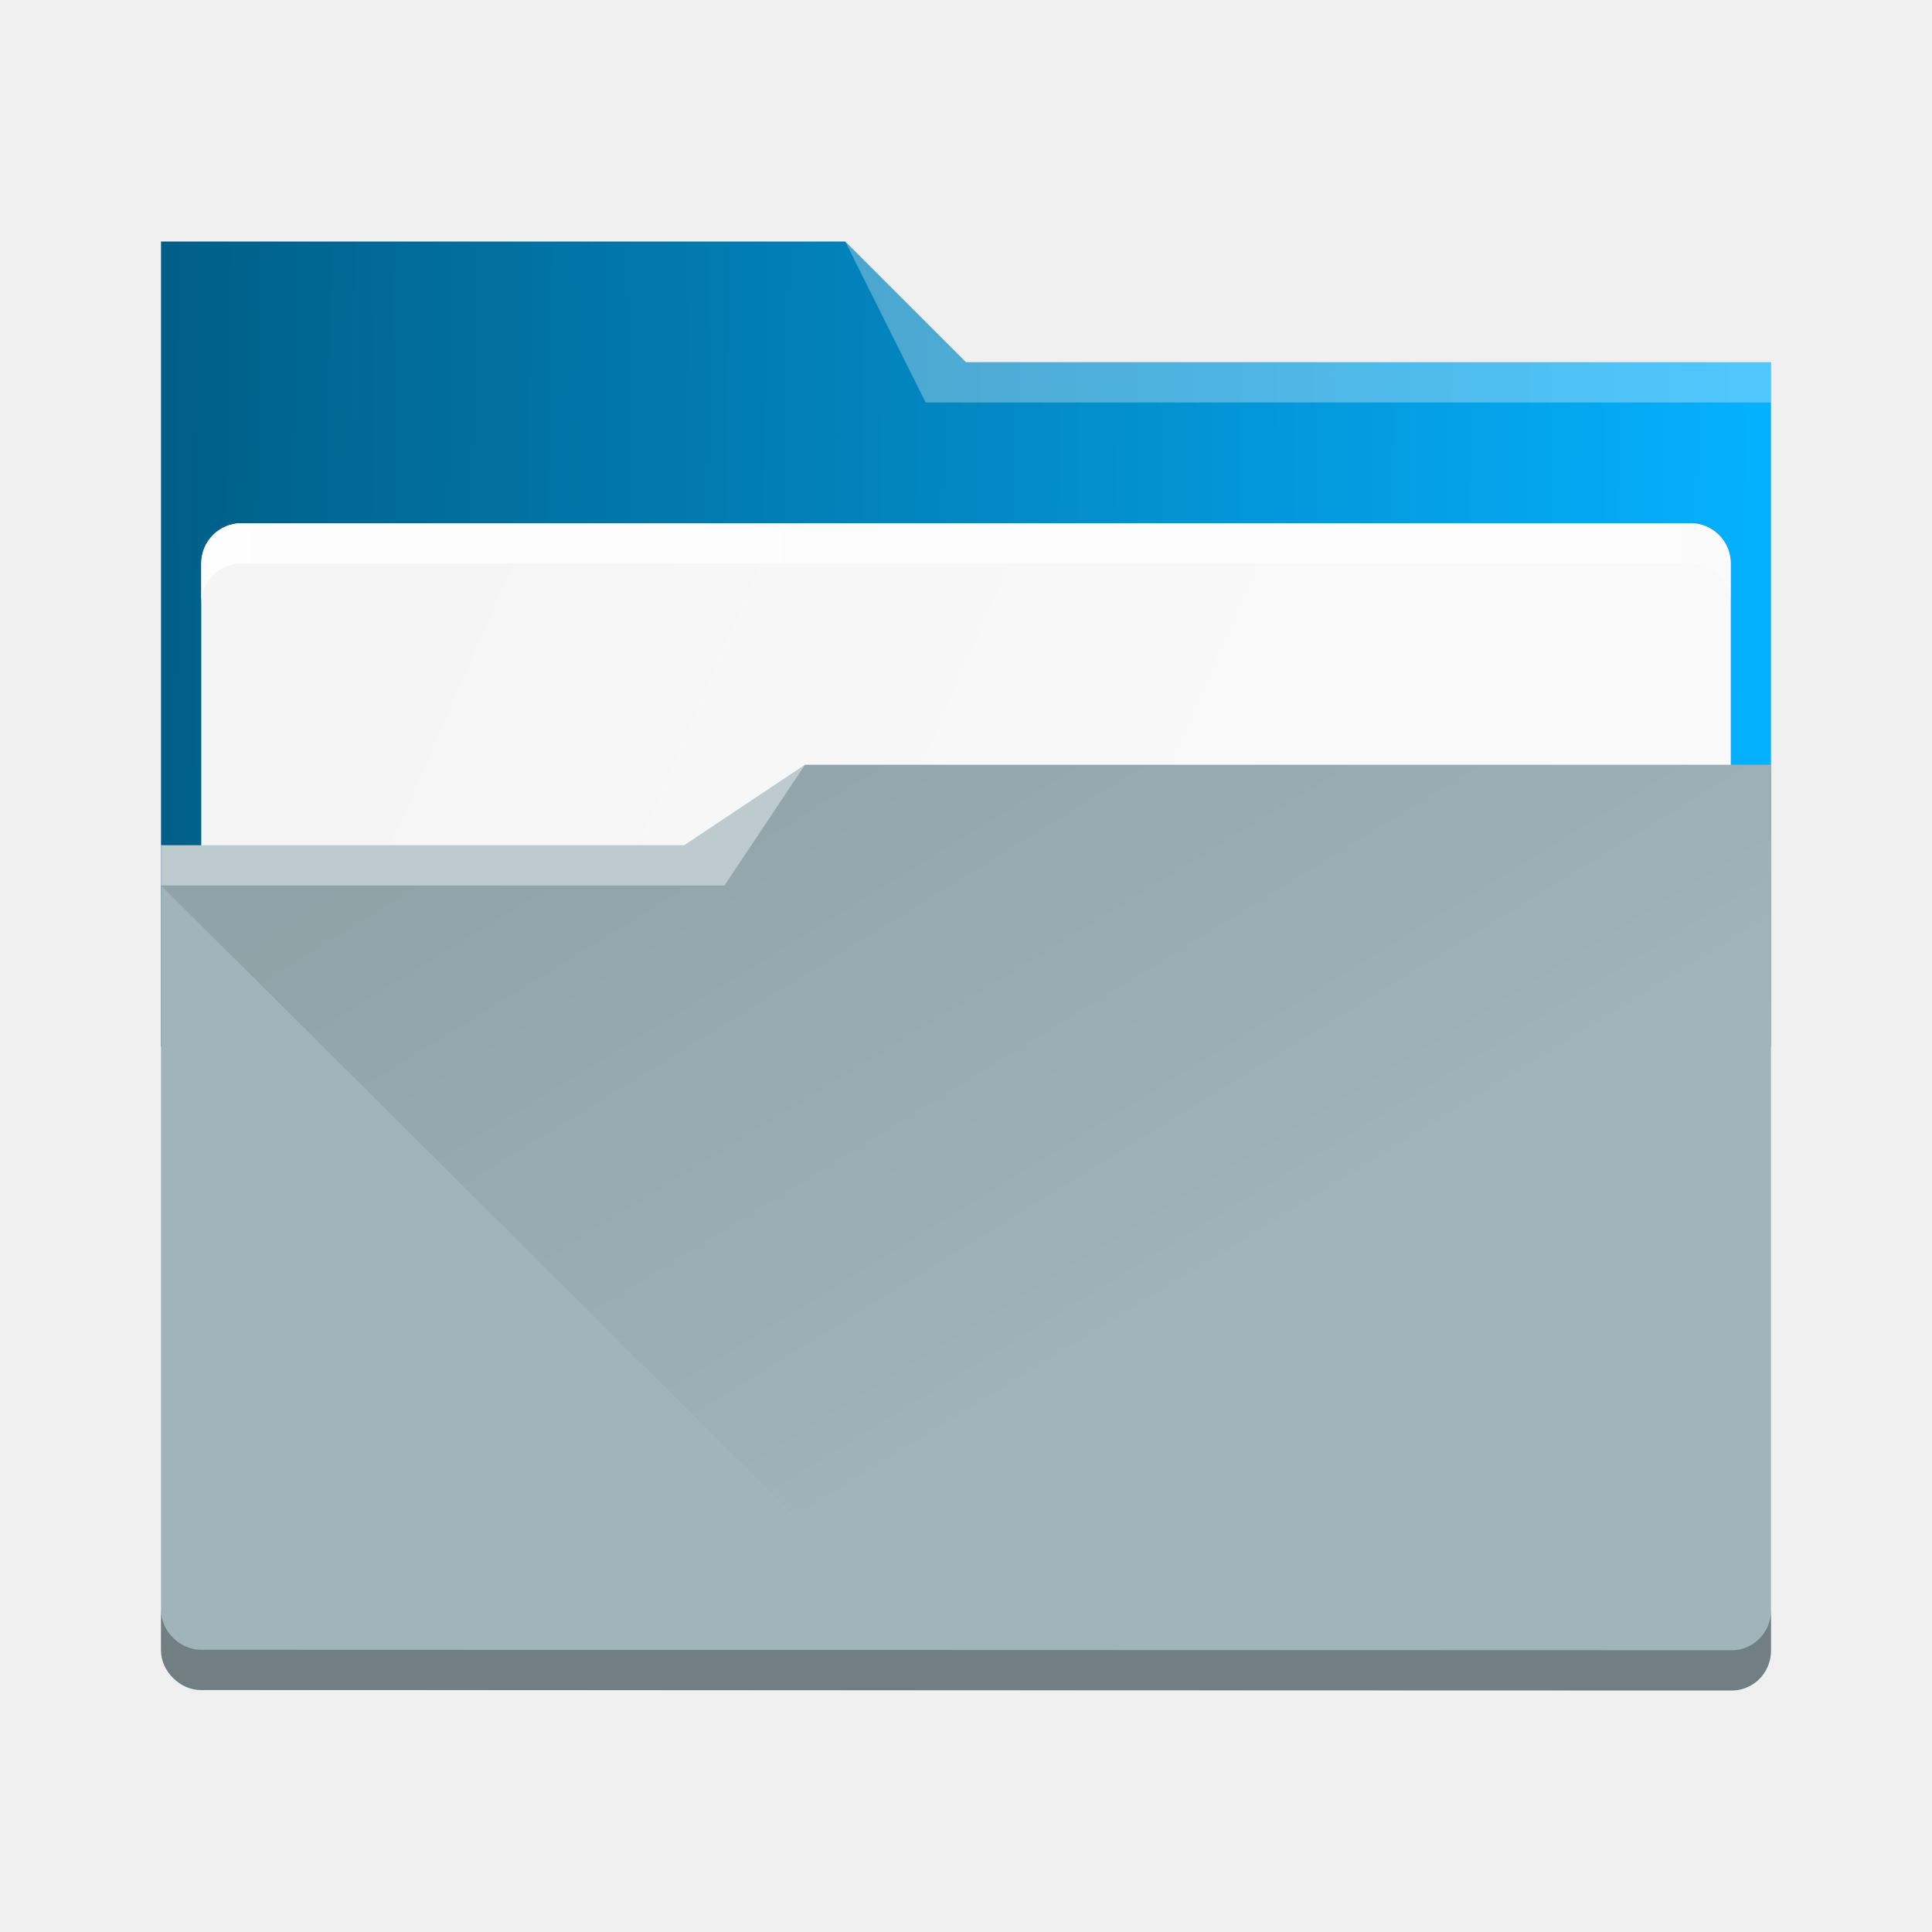
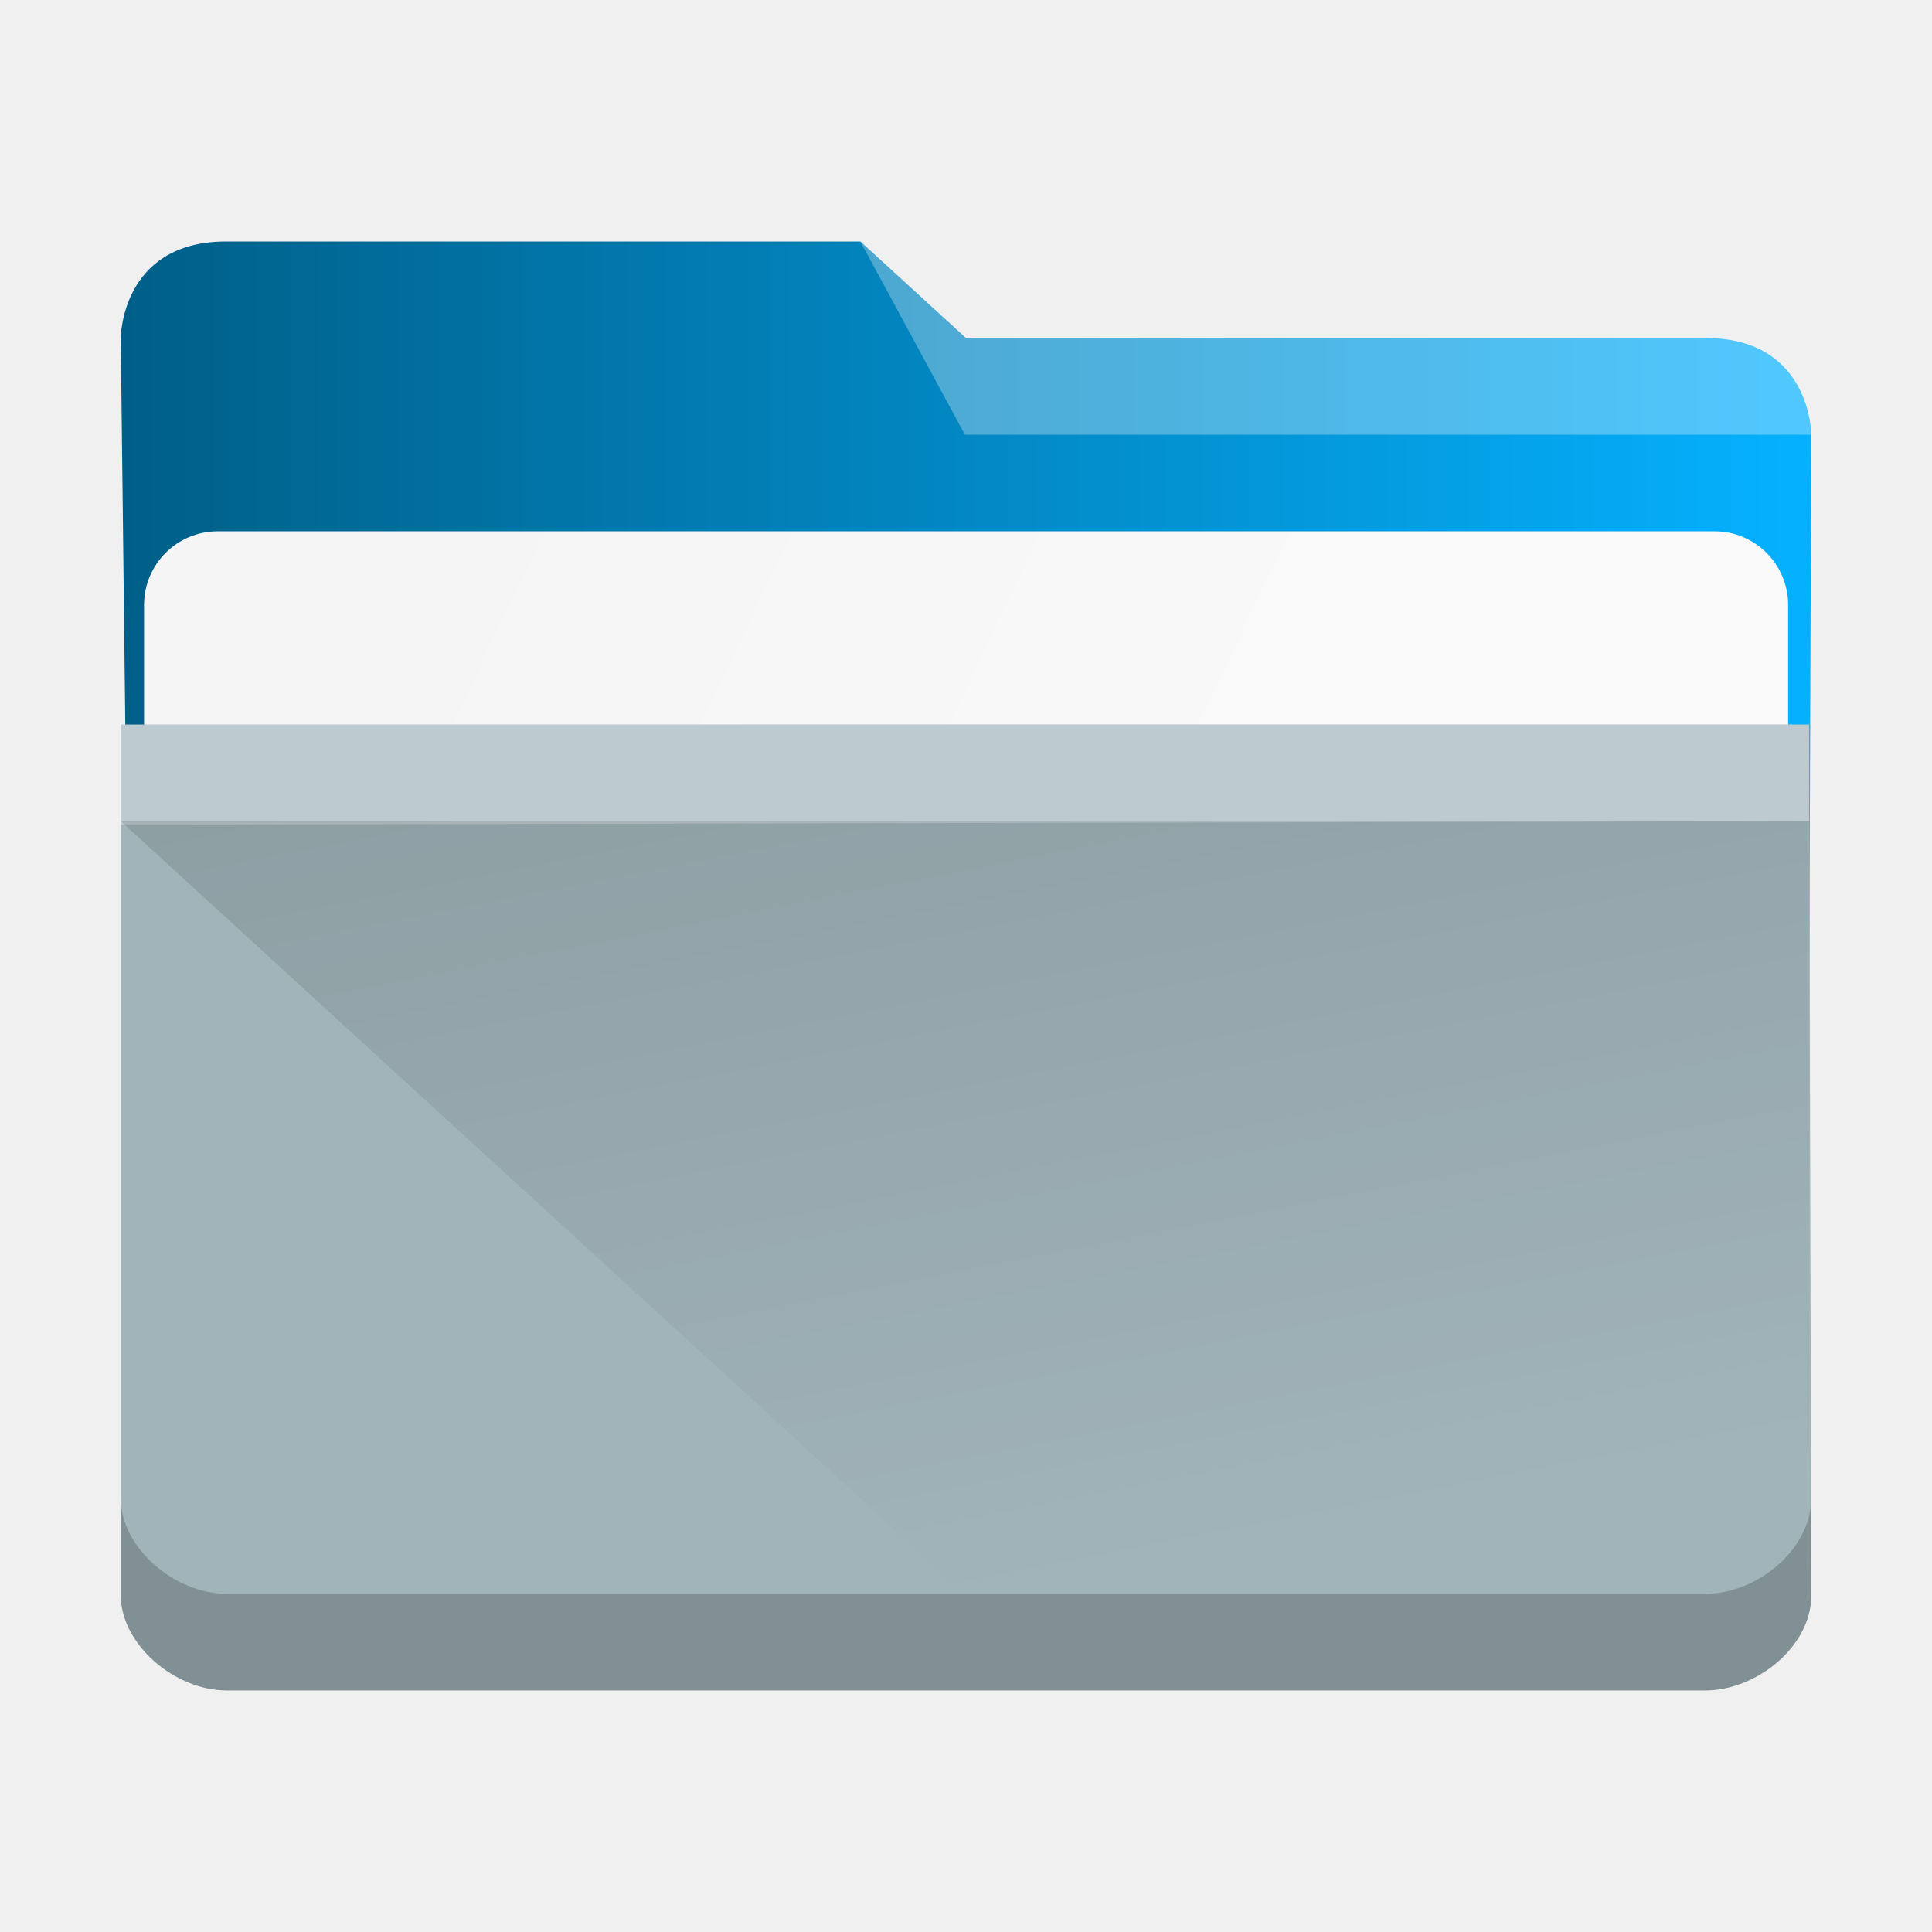
<svg xmlns="http://www.w3.org/2000/svg" xmlns:xlink="http://www.w3.org/1999/xlink" width="48" height="48" viewBox="0 0 48 48" version="1.1" id="svg52">
  <defs id="defs32">
-     <linearGradient xlink:href="#linearGradient4393" id="linearGradient4399" x1="424.441" y1="502.85" x2="440.878" y2="529.576" gradientUnits="userSpaceOnUse" gradientTransform="matrix(0.6922471,0,0,0.6922471,-280.1932,674.7655)" />
+     <linearGradient id="linearGradient847">
+       <stop id="stop843" style="stop-color:#00b8b8;stop-opacity:1" />
+       <stop id="stop845" style="stop-color:#00b8b8;stop-opacity:1" offset="1" />
+     </linearGradient>
+     <linearGradient xlink:href="#linearGradient4393" id="linearGradient4399" x1="411.22" y1="520.185" x2="442.347" y2="520.762" gradientUnits="userSpaceOnUse" gradientTransform="matrix(0.6922471,0,0,0.6922471,-280.1932,674.7655)" />
    <linearGradient id="linearGradient4393">
      <stop style="stop-color:#000000;stop-opacity:1;" offset="0" id="stop3" />
      <stop style="stop-color:#000000;stop-opacity:0;" offset="1" id="stop5" />
    </linearGradient>
    <linearGradient xlink:href="#linearGradient4274" id="linearGradient4217" gradientUnits="userSpaceOnUse" gradientTransform="matrix(0.6922471,0,0,0.6922471,-264.2715,2671.798)" x1="390.571" y1="498.298" x2="442.571" y2="498.298" />
    <linearGradient id="linearGradient4274">
      <stop offset="0" style="stop-color:#ffffff;stop-opacity:1;" id="stop9" />
      <stop offset="1" style="stop-color:#ffffff;stop-opacity:0.488" id="stop11" />
    </linearGradient>
-     <linearGradient xlink:href="#linearGradient4172-5" id="linearGradient4178" y1="566.567" y2="495.308" x2="397.228" gradientUnits="userSpaceOnUse" gradientTransform="matrix(0.6922471,0,0,0.6920218,-264.2715,671.4264)" x1="451.838" />
+     <linearGradient xlink:href="#linearGradient4172-5" id="linearGradient4178" y1="523.904" y2="524.405" x2="387.238" gradientUnits="userSpaceOnUse" gradientTransform="matrix(0.6922471,0,0,0.6920218,-264.2715,671.4264)" x1="479.115" />
    <linearGradient id="linearGradient4172-5">
-       <stop style="stop-color:#00a489;stop-opacity:1" id="stop15" />
-       <stop offset="1" style="stop-color:#87a96b;stop-opacity:1" id="stop17" />
+       <stop style="stop-color:#001e1e;stop-opacity:1" id="stop15" />
+       <stop offset="1" style="stop-color:#00b8b8;stop-opacity:1" id="stop17" />
    </linearGradient>
    <linearGradient xlink:href="#linearGradient4227" id="linearGradient4225" gradientUnits="userSpaceOnUse" x1="396.571" y1="498.798" x2="426.571" y2="511.798" gradientTransform="matrix(0.6922471,0,0,0.6922471,-264.2715,671.6887)" />
    <linearGradient id="linearGradient4227">
      <stop offset="0" style="stop-color:#f5f5f5;stop-opacity:1" id="stop21" />
      <stop offset="1" style="stop-color:#f9f9f9;stop-opacity:1" id="stop23" />
    </linearGradient>
-     <linearGradient gradientTransform="matrix(0.6922471,0,0,0.6922471,-264.2715,671.3042)" xlink:href="#linearGradient4291" id="linearGradient4297" x1="387.631" y1="507.918" x2="445.32" y2="508.573" gradientUnits="userSpaceOnUse" />
+     <linearGradient gradientTransform="matrix(0.6922471,0,0,0.6922471,-264.2715,671.3042)" xlink:href="#linearGradient847" id="linearGradient4297" x1="388.571" y1="487.798" x2="416.571" y2="507.798" gradientUnits="userSpaceOnUse" />
    <linearGradient id="linearGradient4291">
-       <stop style="stop-color:#005f88;stop-opacity:1" offset="0" id="stop27" />
-       <stop style="stop-color:#05b1ff;stop-opacity:1" offset="1" id="stop29" />
+       <stop style="stop-color:#1d5e8c;stop-opacity:1" offset="0" id="stop27" />
+       <stop style="stop-color:#2675a7;stop-opacity:1" offset="1" id="stop29" />
    </linearGradient>
+     <linearGradient id="linearGradient4291-6">
+       <stop style="stop-color:#005f88;stop-opacity:1" offset="0" id="stop4293" />
+       <stop style="stop-color:#05b1ff;stop-opacity:1" offset="1" id="stop4295" />
+     </linearGradient>
+     <linearGradient gradientTransform="matrix(0.7228081,0,0,0.6617592,-277.115,-318.93)" xlink:href="#linearGradient4291-6" id="linearGradient4297-2" x1="387.537" y1="509.145" x2="445.571" y2="509.145" gradientUnits="userSpaceOnUse" />
+     <linearGradient xlink:href="#linearGradient4227" id="linearGradient4225-3" gradientUnits="userSpaceOnUse" x1="396.571" y1="498.798" x2="426.571" y2="511.798" gradientTransform="matrix(0.6931083,0,0,0.6331569,-265.1651,-301.0818)" />
+     <linearGradient xlink:href="#linearGradient4393" id="linearGradient4160" x1="5" y1="1037.362" x2="8" y2="1051.362" gradientUnits="userSpaceOnUse" gradientTransform="matrix(2.621723,0,0,2.40029,3.000018,-2483.97)" />
  </defs>
-   <g transform="translate(0,-1004.362)" id="g50">
-     <path style="fill:url(#linearGradient4297);fill-opacity:1" d="m 4,1030.362 40,0 0,-17 -20,0 -3,-3 -17,0 z" id="path34" />
-     <rect ry="1" rx="1" y="1017.36" x="5" height="9" width="38" style="color:#000000;clip-rule:nonzero;display:inline;overflow:visible;visibility:visible;opacity:1;isolation:auto;mix-blend-mode:normal;color-interpolation:sRGB;color-interpolation-filters:linearRGB;solid-color:#000000;solid-opacity:1;fill:url(#linearGradient4225);fill-opacity:1;fill-rule:nonzero;stroke:none;stroke-width:1;stroke-linecap:butt;stroke-linejoin:miter;stroke-miterlimit:4;stroke-dasharray:none;stroke-dashoffset:0;stroke-opacity:1;marker:none;color-rendering:auto;image-rendering:auto;shape-rendering:auto;text-rendering:auto;enable-background:accumulate" id="rect36" />
-     <path style="fill:#a1b4ba;fill-opacity:1" d="m 20,1023.362 -3,2 -13,0 0,1 -1e-6,18.998 c 0,0.54 0.489,0.991 0.984,0.991 L 43,1046.362 c 0.511,0.016 1,-0.396 1,-1 l 0,-22 z" id="path38" />
-     <path style="opacity:0.3;fill:#ffffff;fill-opacity:1;fill-rule:evenodd" d="m 4,1025.362 0,1 14,0 2,-3 -3,2 z" id="path40" />
-     <path style="opacity:0.3;fill:#ffffff;fill-opacity:1;fill-rule:evenodd" d="m 21,1010.362 2,4 2,0 19,0 0,-1 -19,0 -1,0 z" id="path42" />
-     <path style="opacity:0.099;fill:url(#linearGradient4399);fill-opacity:1;fill-rule:evenodd;stroke:none;stroke-width:1px;stroke-linecap:butt;stroke-linejoin:miter;stroke-opacity:1" d="m 4,1026.362 14,0 2,-3 24,10e-5 0.174,22.308 -20.767,0 z" id="path44" />
-     <path style="fill:#000000;color:#000000;clip-rule:nonzero;display:inline;overflow:visible;visibility:visible;opacity:0.3;isolation:auto;mix-blend-mode:normal;color-interpolation:sRGB;color-interpolation-filters:linearRGB;solid-color:#000000;solid-opacity:1;fill-opacity:1;fill-rule:nonzero;stroke:none;stroke-width:1;stroke-linecap:butt;stroke-linejoin:miter;stroke-miterlimit:4;stroke-dasharray:none;stroke-dashoffset:0;stroke-opacity:1;marker:none;filter-blend-mode:normal;filter-gaussianBlur-deviation:0;color-rendering:auto;image-rendering:auto;shape-rendering:auto;text-rendering:auto;enable-background:accumulate" d="M 4 39.998 L 4 40.998 C 4 41.538 4.489 41.988 4.984 41.988 L 43 42 C 43.511 42.016 44 41.605 44 41 L 44 40 C 44 40.605 43.511 41.016 43 41 L 4.984 40.988 C 4.489 40.988 4 40.538 4 39.998 z" transform="translate(0,1004.362)" id="path46" />
-     <path style="color:#000000;clip-rule:nonzero;display:inline;overflow:visible;visibility:visible;opacity:0.85;isolation:auto;mix-blend-mode:normal;color-interpolation:sRGB;color-interpolation-filters:linearRGB;solid-color:#000000;solid-opacity:1;fill:url(#linearGradient4217);fill-opacity:1;fill-rule:nonzero;stroke:none;stroke-width:1;stroke-linecap:butt;stroke-linejoin:miter;stroke-miterlimit:4;stroke-dasharray:none;stroke-dashoffset:0;stroke-opacity:1;marker:none;color-rendering:auto;image-rendering:auto;shape-rendering:auto;text-rendering:auto;enable-background:accumulate" d="m 6,1017.362 c -0.554,0 -1,0.446 -1,1 l 0,1 c 0,-0.554 0.446,-1 1,-1 l 36,0 c 0.554,0 1,0.446 1,1 l 0,-1 c 0,-0.554 -0.446,-1 -1,-1 z" id="path48" />
-   </g>
+   <path style="fill:url(#linearGradient4297-2);fill-opacity:1;stroke-width:2.509" id="rect4180-6" d="m 3.187,24.312 41.761,0.891 0.052,-14.403 c 0,0 0,-2.4 -2.625,-2.4 H 24 L 21.375,6 H 5.619 C 3,6 3,8.4 3,8.4 Z" />
+   <rect ry="1.829" rx="1.828" y="13.201" x="3.579" height="12.001" width="40.847" id="rect4223-1" style="color:#000000;clip-rule:nonzero;display:inline;overflow:visible;visibility:visible;isolation:auto;mix-blend-mode:normal;color-interpolation:sRGB;color-interpolation-filters:linearRGB;solid-color:#000000;solid-opacity:1;fill:url(#linearGradient4225-3);fill-opacity:1;fill-rule:nonzero;stroke:none;stroke-width:2.509;stroke-linecap:butt;stroke-linejoin:miter;stroke-miterlimit:4;stroke-dasharray:none;stroke-dashoffset:0;stroke-opacity:1;marker:none;color-rendering:auto;image-rendering:auto;shape-rendering:auto;text-rendering:auto;enable-background:accumulate" />
+   <path style="fill:#a1b4ba;fill-opacity:1;stroke-width:2.509" d="m 3,18.002 v 2.489 L 3,39.632 c 0,1.212 1.329,2.366 2.636,2.366 h 36.681 c 1.323,0.024 2.683,-1.101 2.683,-2.349 l -0.052,-21.649 z" id="rect4113-2" />
+   <path style="opacity:0.3;fill:#ffffff;fill-opacity:1;fill-rule:evenodd;stroke-width:2.509" id="path4224-9" d="m 3,18.002 v 2.489 l 41.948,-0.088 v -2.4 z" />
+   <path style="opacity:0.3;fill:#ffffff;fill-opacity:1;fill-rule:evenodd;stroke-width:2.509" id="path4196-3" d="m 21.375,6 2.599,4.801 21.026,-7.2e-4 c 0,0 -5e-6,-2.4 -2.625,-2.4 l -18.375,7.2e-4 z" />
+   <path style="color:#000000;clip-rule:nonzero;display:inline;overflow:visible;visibility:visible;opacity:0.2;isolation:auto;mix-blend-mode:normal;color-interpolation:sRGB;color-interpolation-filters:linearRGB;solid-color:#000000;solid-opacity:1;fill:#000000;fill-opacity:1;fill-rule:nonzero;stroke:none;stroke-width:2.509;stroke-linecap:butt;stroke-linejoin:miter;stroke-miterlimit:4;stroke-dasharray:none;stroke-dashoffset:0;stroke-opacity:1;marker:none;color-rendering:auto;image-rendering:auto;shape-rendering:auto;text-rendering:auto;enable-background:accumulate" d="m 3,37.232 v 2.4 c 0,1.212 1.33,2.367 2.637,2.367 h 36.679 c 1.323,0.024 2.683,-1.101 2.683,-2.349 l -0.005,-2.376 c -0.018,1.237 -1.363,2.349 -2.678,2.325 H 5.637 c -1.307,0 -2.637,-1.155 -2.637,-2.368 z" id="path9304" />
+   <path style="opacity:0.181;fill:url(#linearGradient4160);fill-opacity:1;fill-rule:evenodd;stroke:none;stroke-width:2.509px;stroke-linecap:butt;stroke-linejoin:miter;stroke-opacity:1" d="M 3,20.402 23.974,39.604 H 44.948 V 20.402 Z" id="path4152" />
</svg>
